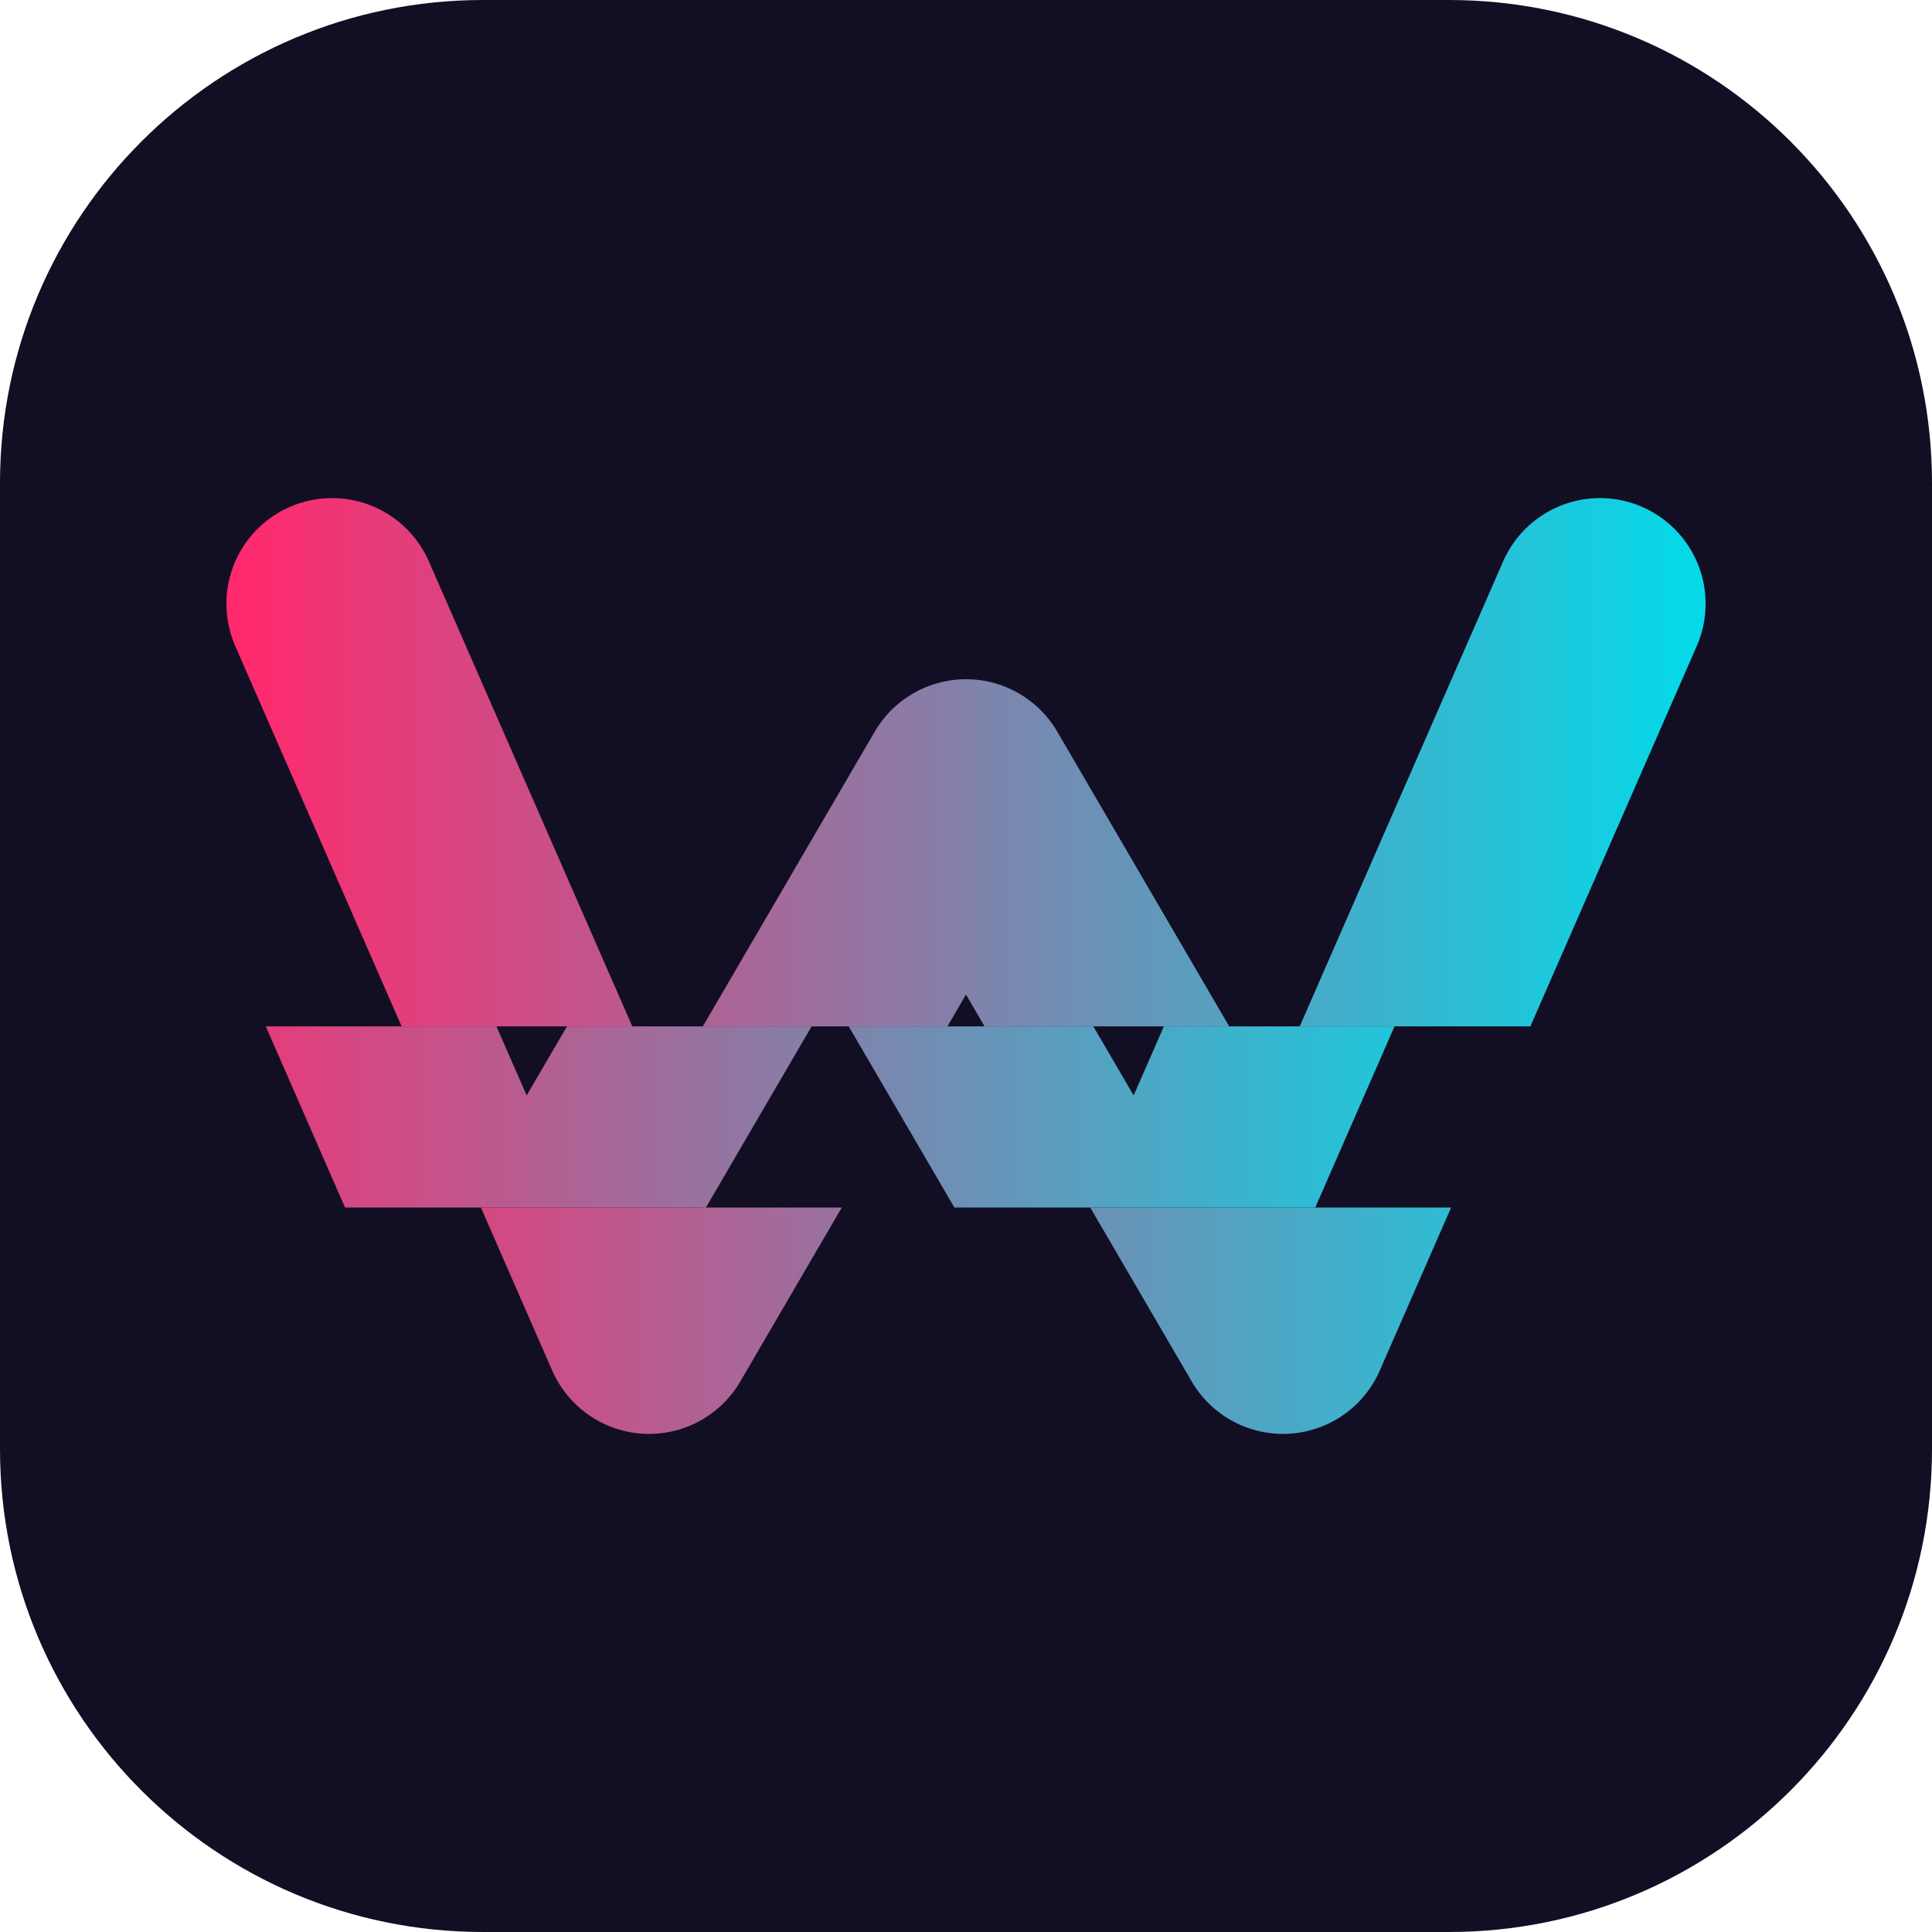
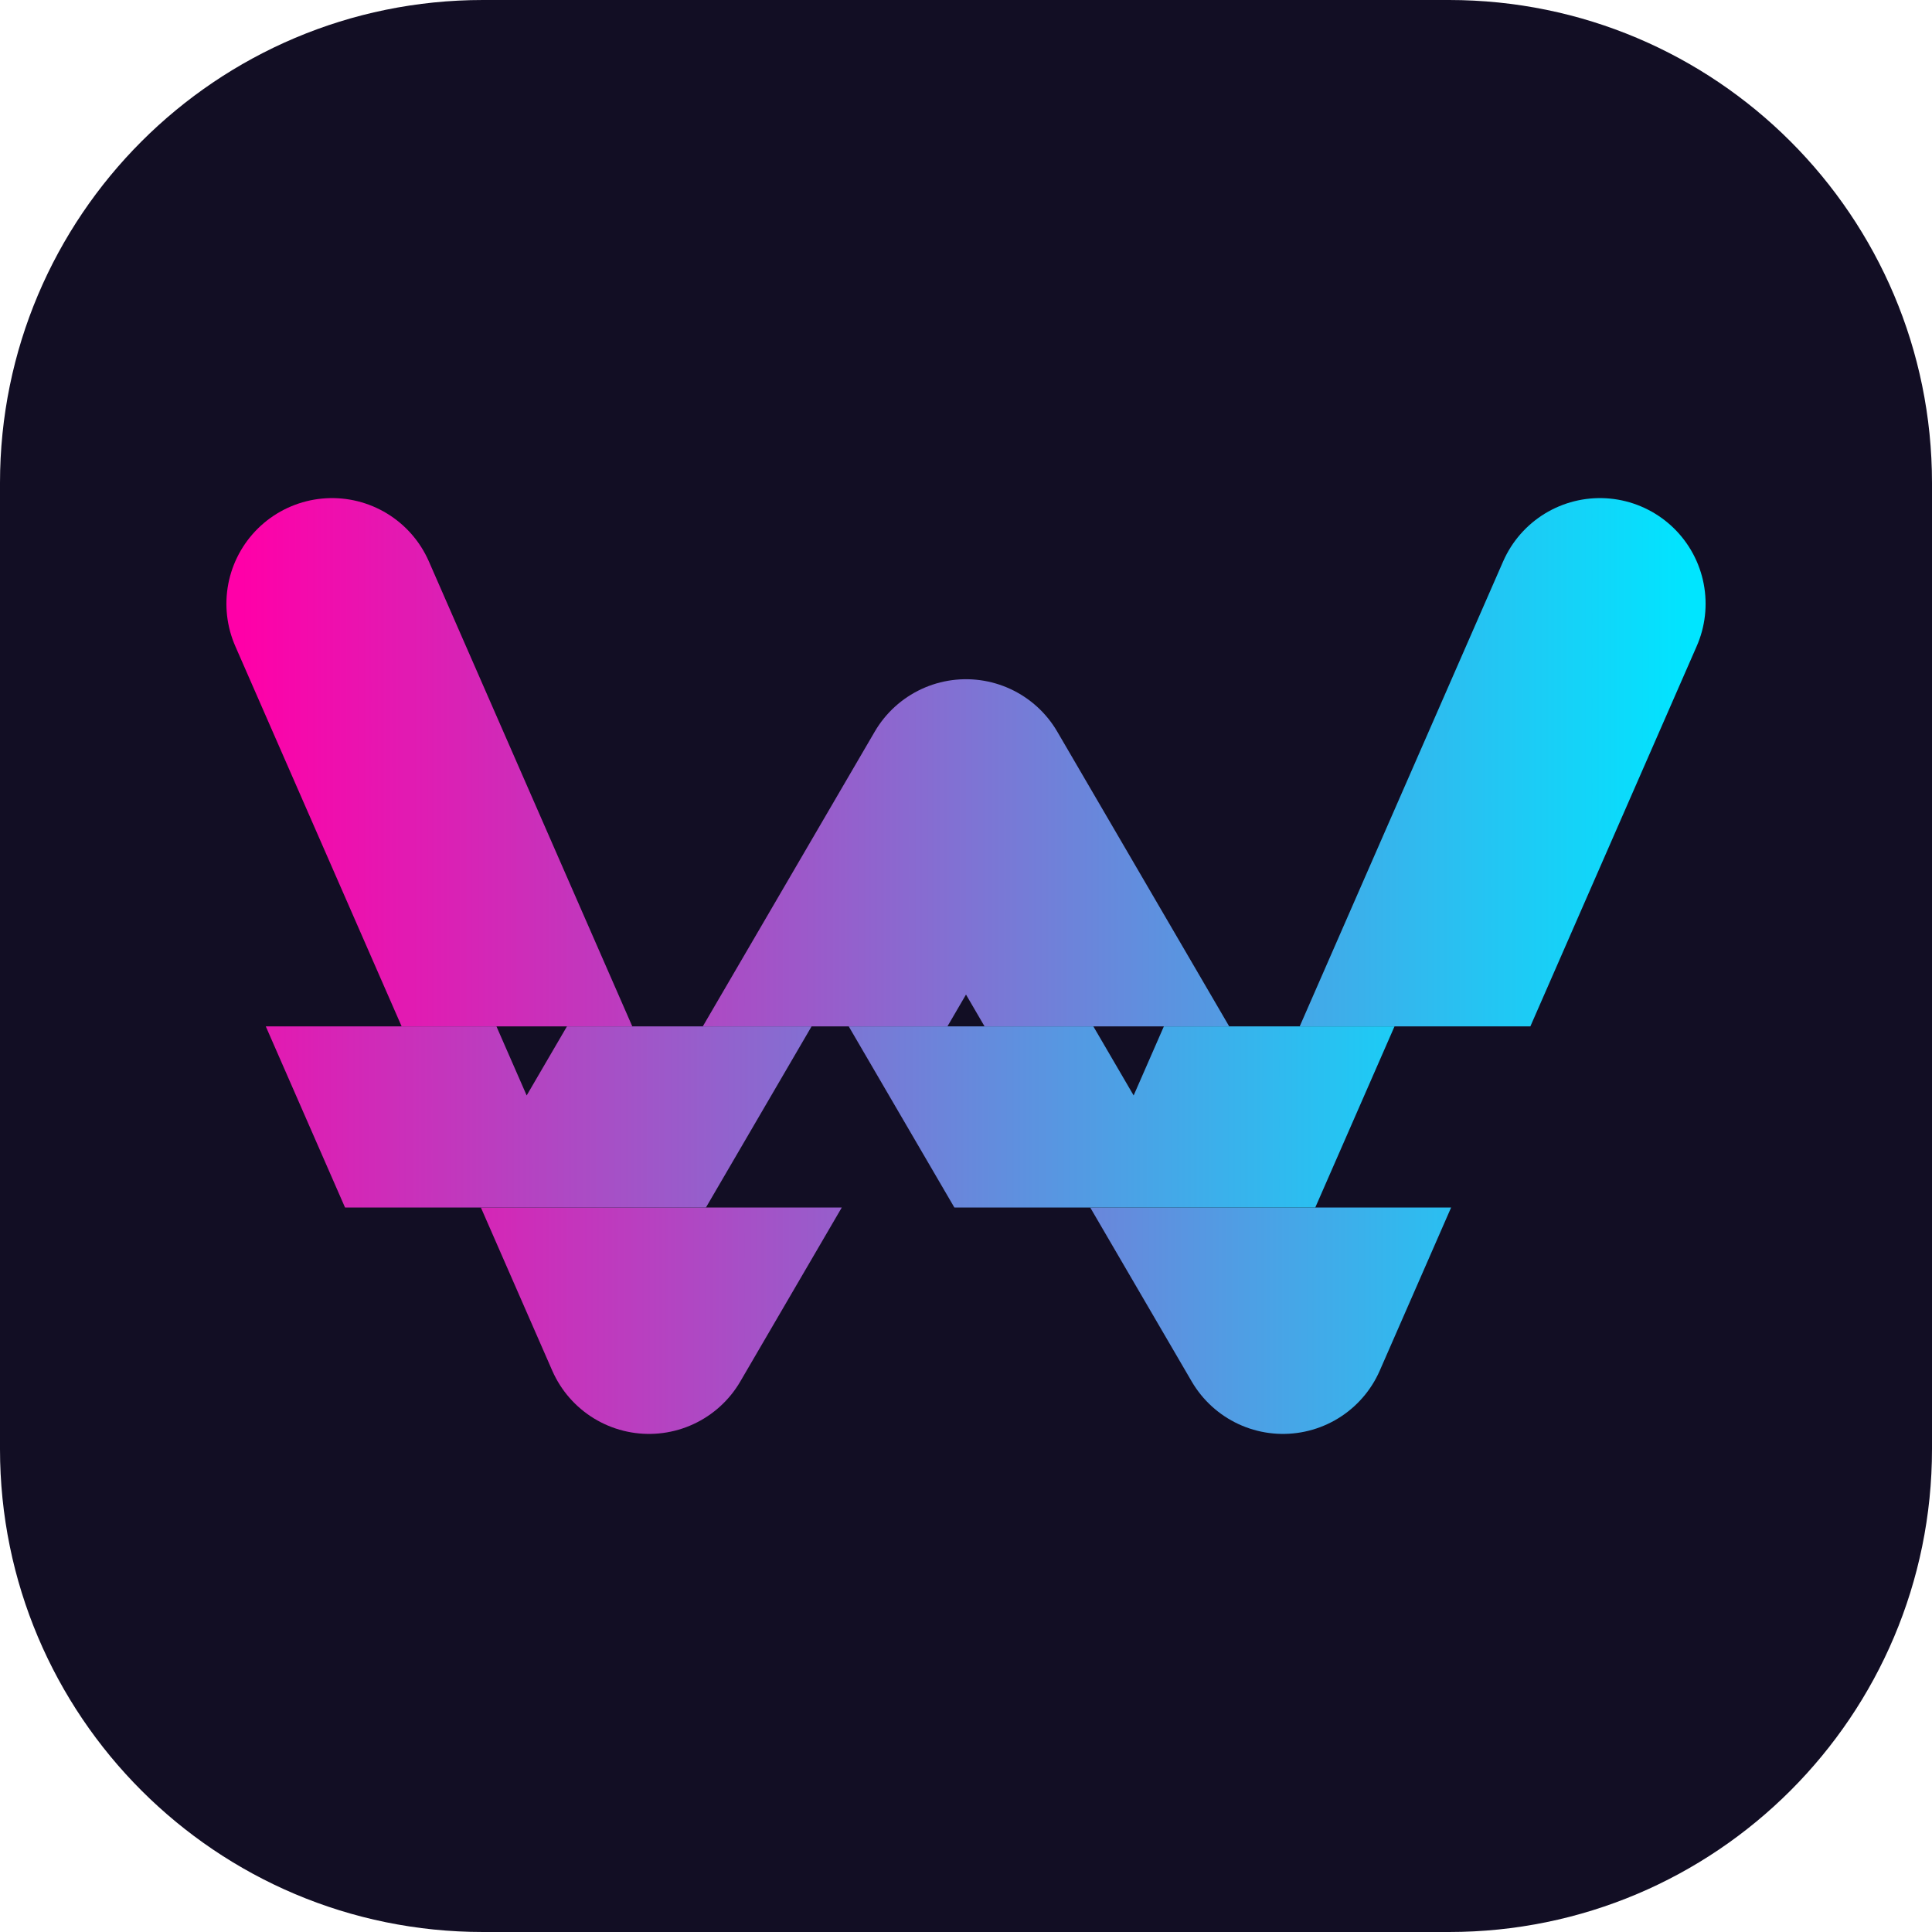
<svg xmlns="http://www.w3.org/2000/svg" viewBox="0 0 64 64">
  <defs>
    <linearGradient id="g" gradientUnits="userSpaceOnUse" x1="8" y1="0" x2="56" y2="0">
-       <stop offset="0" stop-color="#ff2a6d" />
-       <stop offset="1" stop-color="#05d9e8" />
+       <stop offset="0" stop-color="#ff00a8" />
+       <stop offset="1" stop-color="#00e5ff" />
    </linearGradient>
    <clipPath id="out">
      <rect x="0" y="0" width="64" height="34" />
      <rect x="0" y="40" width="64" height="24" />
    </clipPath>
    <clipPath id="slice">
      <rect x="0" y="34" width="64" height="6" />
    </clipPath>
    <path id="w" d="M11 20 L21.5 44 L32 26 L42.5 44 L53 20" fill="none" stroke="url(#g)" stroke-width="7" stroke-linecap="round" stroke-linejoin="round" />
  </defs>
  <rect width="64" height="64" rx="16" fill="#120e24" />
  <use href="#w" clip-path="url(#out)" />
  <use href="#w" clip-path="url(#slice)" transform="translate(-4.5 0)" />
</svg>
